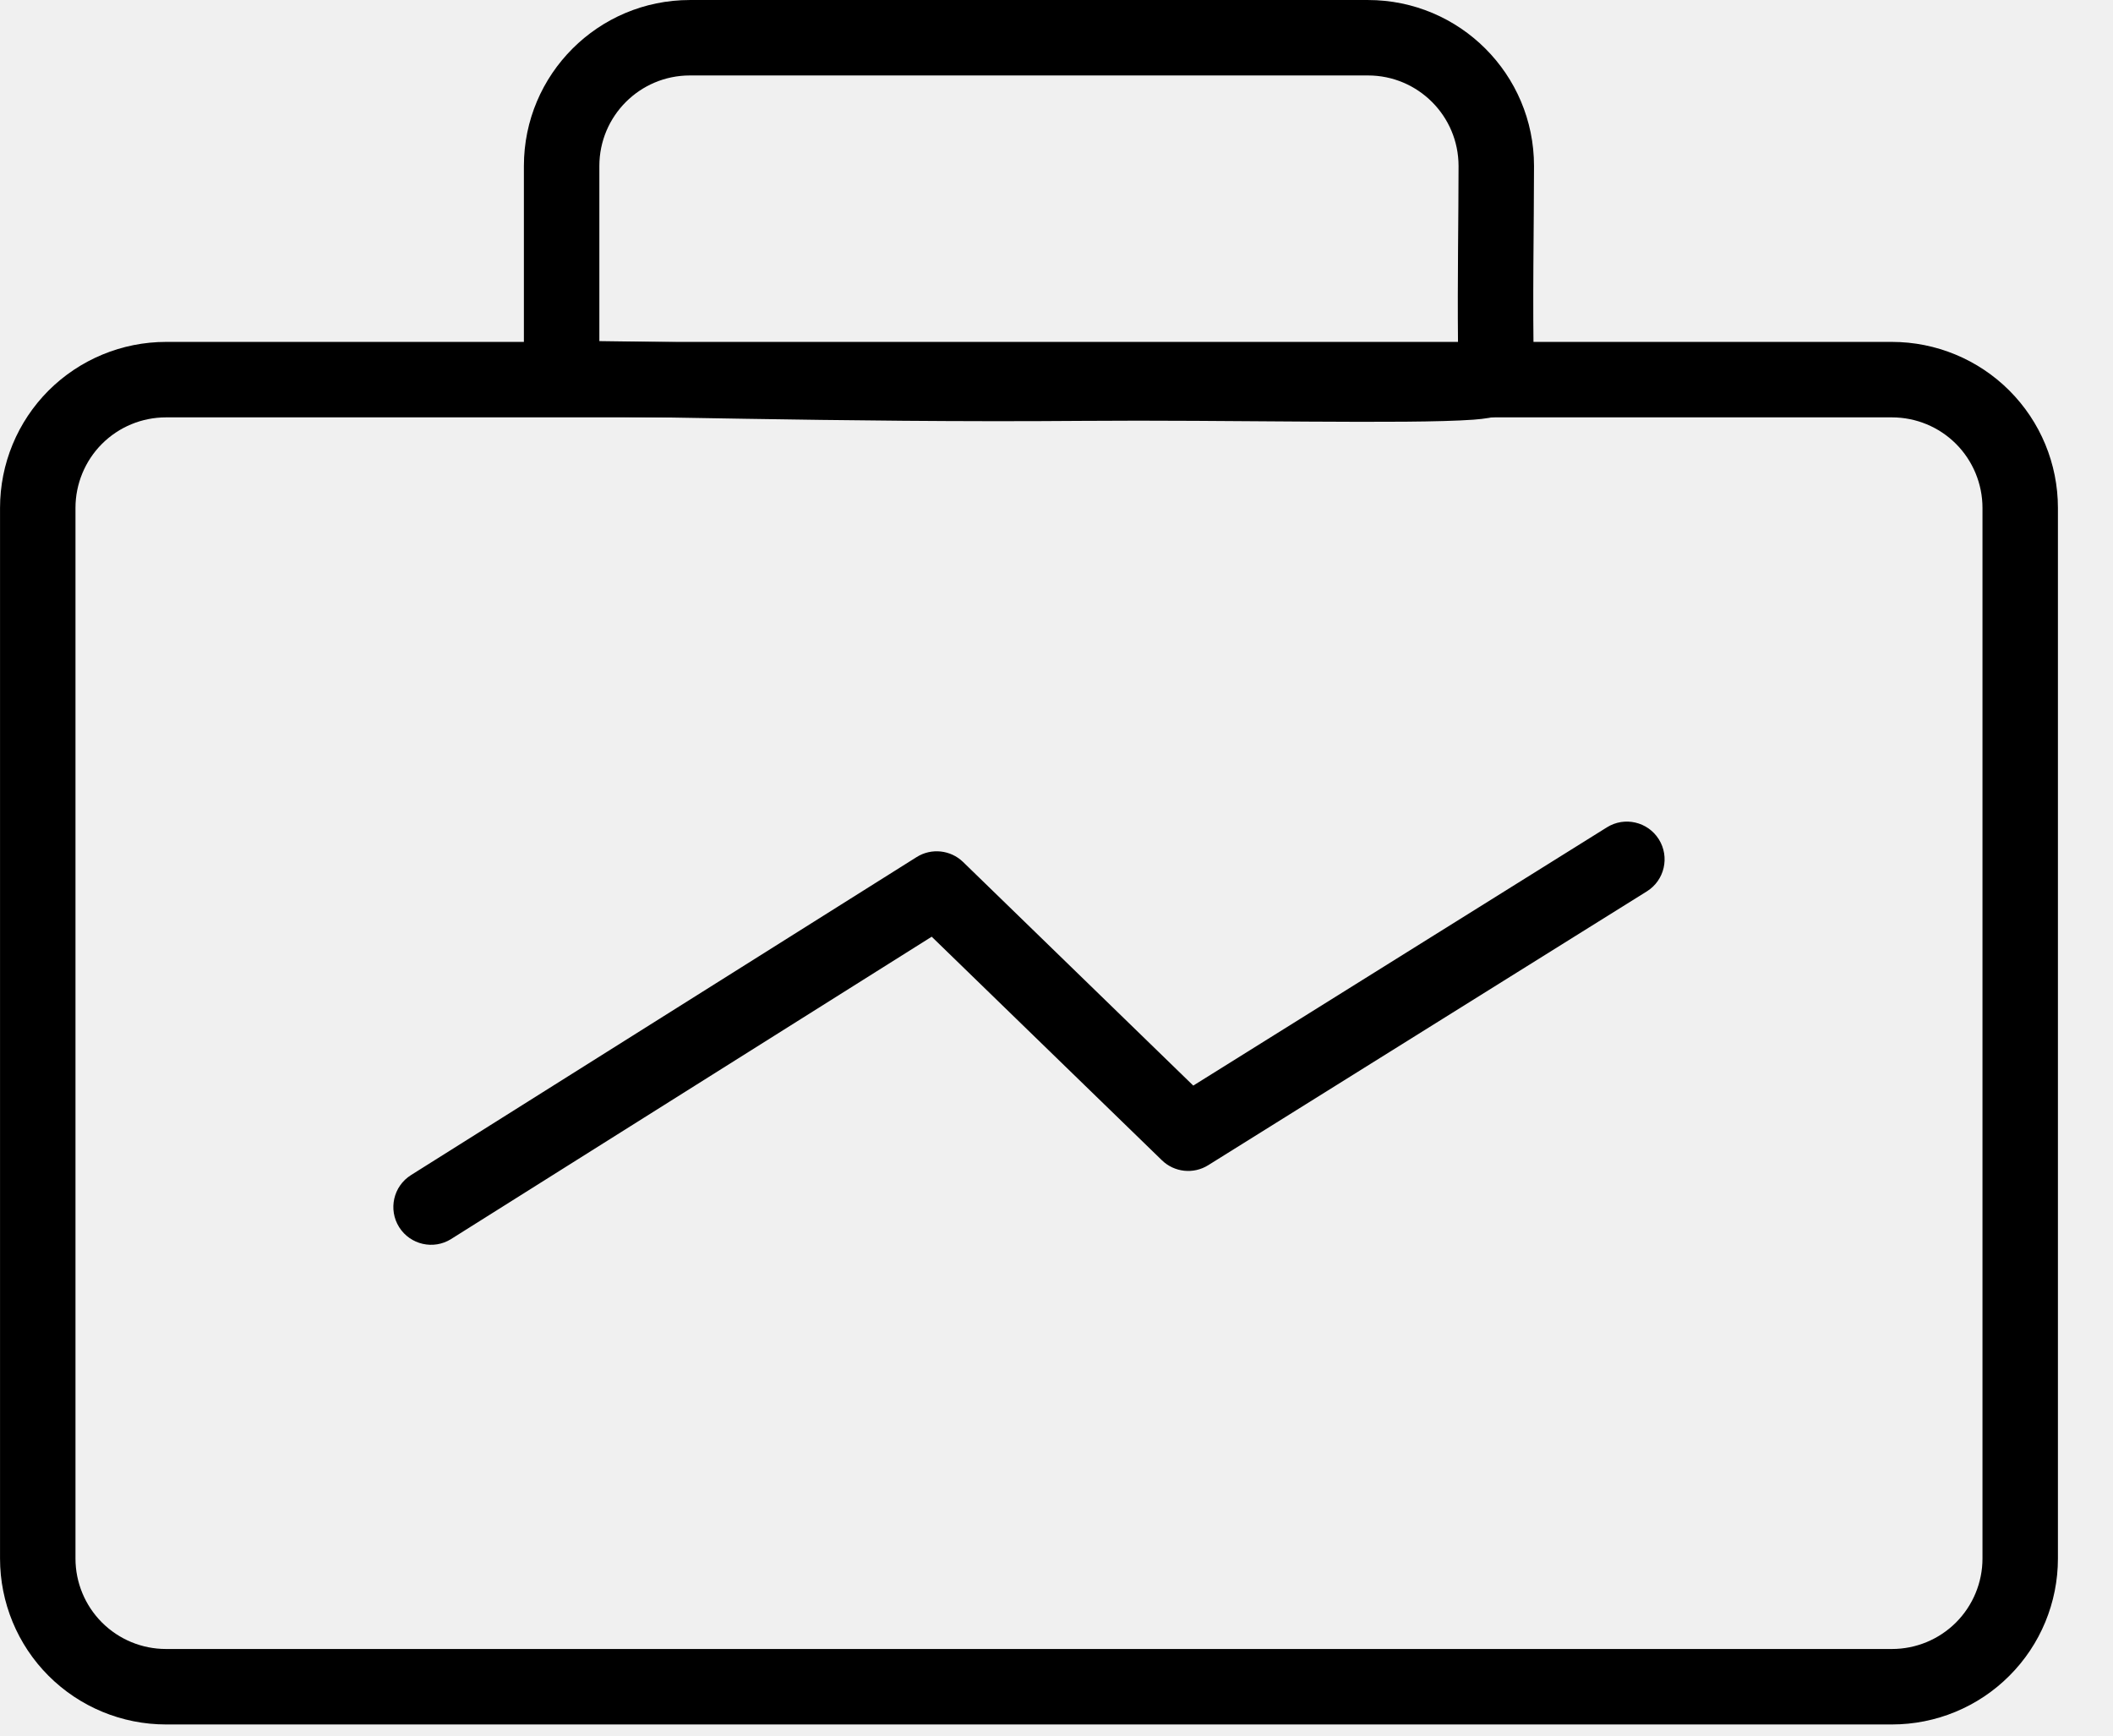
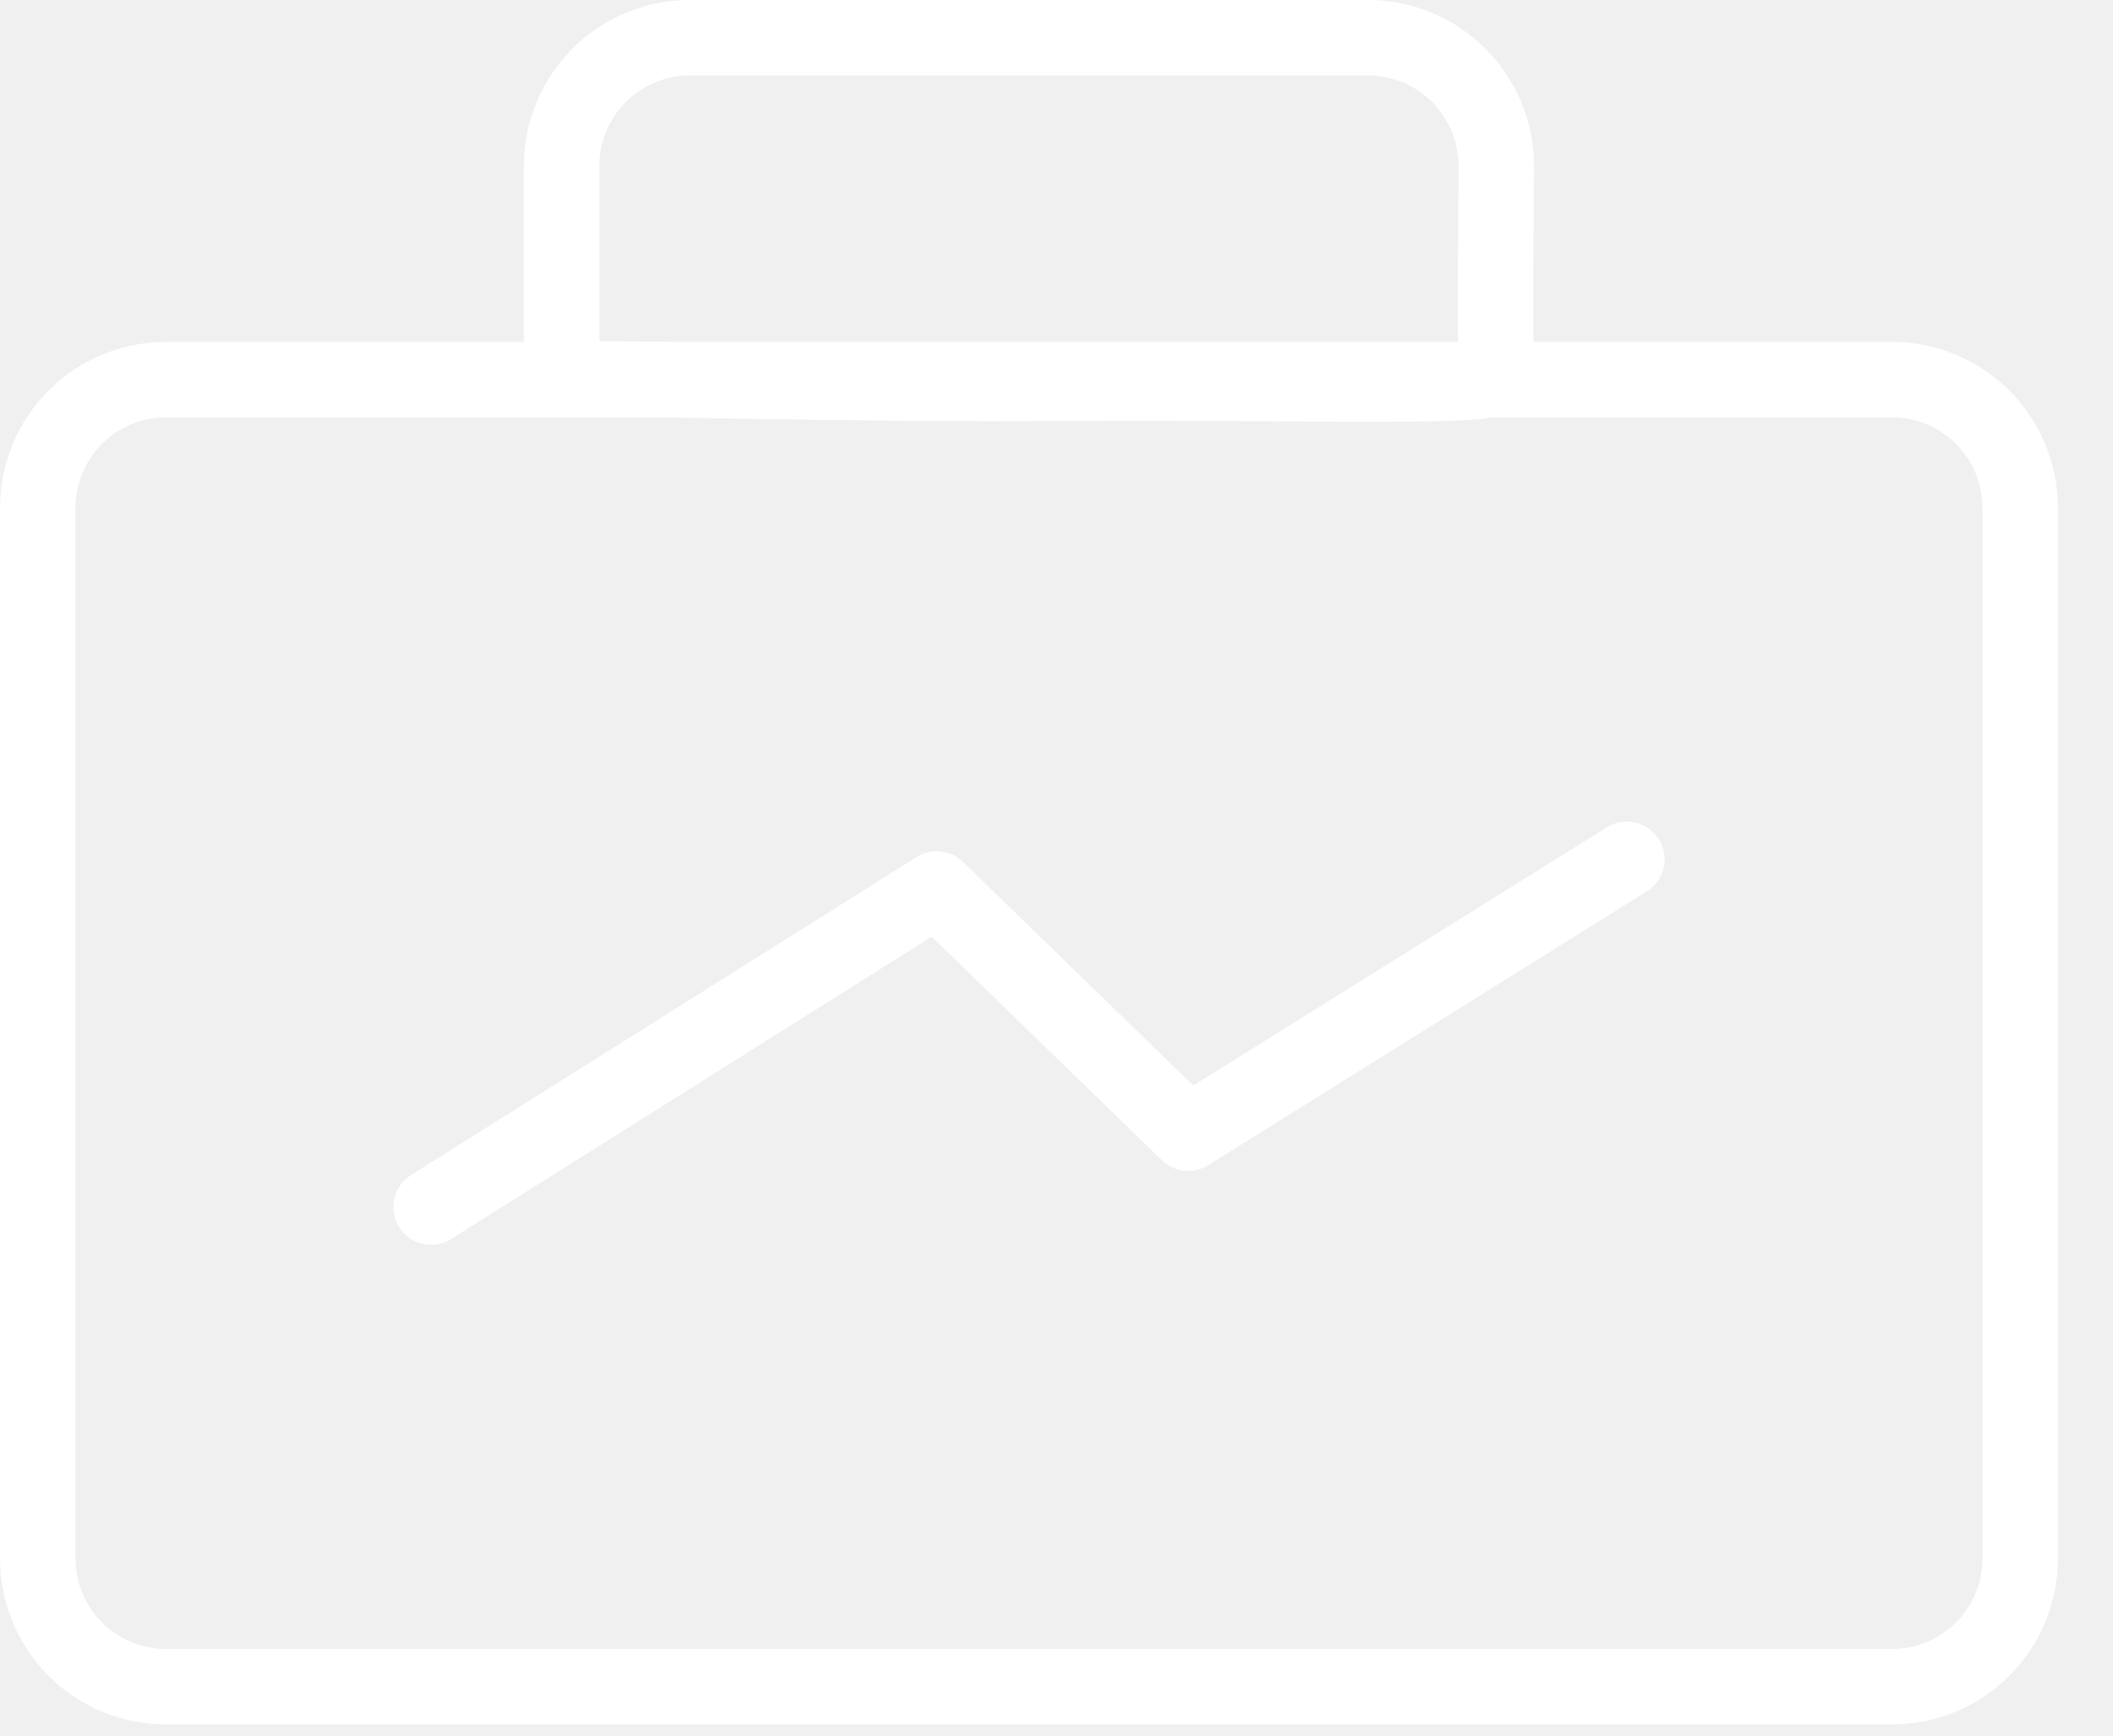
<svg xmlns="http://www.w3.org/2000/svg" width="100%" height="100%" viewBox="0 0 28 23" version="1.1" xml:space="preserve" style="fill-rule:evenodd;clip-rule:evenodd;stroke-linejoin:round;stroke-miterlimit:2;">
-   <g transform="matrix(1,0,0,1,-154.57,-46.2121)">
-     <g transform="matrix(1,0,0,1,-0.757257,-52.3751)">
-       <g transform="matrix(0.816728,0,0,1,78.6451,0)">
-         <path d="M124.586,103.118C125.3,103.118 125.985,103.35 126.49,103.762C126.996,104.175 127.279,104.734 127.279,105.318L127.279,119.24C127.279,119.823 126.996,120.383 126.49,120.795C125.985,121.208 125.3,121.439 124.586,121.439L96.583,121.439C95.869,121.439 95.184,121.208 94.678,120.795C94.173,120.383 93.89,119.823 93.89,119.24L93.89,105.318C93.89,104.734 94.173,104.175 94.678,103.762C95.184,103.35 95.869,103.118 96.583,103.118L124.586,103.118ZM124.586,104.118L96.583,104.118C96.193,104.118 95.82,104.244 95.544,104.469C95.269,104.694 95.114,105 95.114,105.318L95.114,119.24C95.114,119.558 95.269,119.863 95.544,120.088C95.82,120.313 96.193,120.439 96.583,120.439L124.586,120.439C124.976,120.439 125.349,120.313 125.625,120.088C125.9,119.863 126.055,119.558 126.055,119.24L126.055,105.318C126.055,105 125.9,104.694 125.625,104.469C125.349,104.244 124.976,104.118 124.586,104.118Z" />
-       </g>
-       <g transform="matrix(0.385047,0,0,0.526133,126.382,44.5704)">
-         <path d="M94.573,113.161C94.549,113.162 94.525,113.162 94.502,113.162C93.813,113.162 93.242,112.767 93.205,112.263C93.204,112.246 93.203,112.229 93.203,112.211L93.203,106.848C93.203,104.539 95.761,102.668 98.916,102.668L122.253,102.668C125.408,102.668 127.966,104.539 127.966,106.848C127.966,108.359 127.909,110.241 127.965,112.13L127.919,112.406L127.787,112.64L127.59,112.832L127.328,112.989C127.156,113.069 126.664,113.197 125.882,113.238C123.623,113.357 117.454,113.238 112.381,113.268C104.095,113.318 95.776,113.113 94.573,113.161ZM95.8,111.259C98.75,111.282 105.566,111.408 112.36,111.368C116.868,111.341 123.129,111.316 125.35,111.307C125.328,109.701 125.369,108.14 125.369,106.848C125.368,105.589 123.974,104.568 122.253,104.568L98.916,104.568C97.195,104.568 95.8,105.589 95.8,106.849L95.8,111.259Z" />
-       </g>
-       <g transform="matrix(1,0,0,1,-1.3775,-0.163923)">
-         <path d="M162.683,115.17C162.45,115.317 162.141,115.246 161.994,115.013C161.847,114.779 161.917,114.47 162.151,114.323L168.851,110.109C169.046,109.986 169.3,110.013 169.466,110.173L172.517,113.137L177.998,109.715C178.232,109.568 178.541,109.64 178.687,109.874C178.833,110.108 178.762,110.417 178.528,110.563L172.715,114.192C172.52,114.314 172.267,114.287 172.102,114.127L169.051,111.164L162.683,115.17Z" />
+   <g transform="matrix(1,0,0,1,-0.00043492,-0.000222844)">
+     <g transform="matrix(1,0,0,1,-155.327,-98.5872)">
+       <g>
+         <g transform="matrix(0.816728,0,0,1,78.6451,0)">
+           <path d="M124.586,103.118C125.3,103.118 125.985,103.35 126.49,103.762C126.996,104.175 127.279,104.734 127.279,105.318L127.279,119.24C127.279,119.823 126.996,120.383 126.49,120.795C125.985,121.208 125.3,121.439 124.586,121.439L96.583,121.439C95.869,121.439 95.184,121.208 94.678,120.795C94.173,120.383 93.89,119.823 93.89,119.24L93.89,105.318C93.89,104.734 94.173,104.175 94.678,103.762C95.184,103.35 95.869,103.118 96.583,103.118L124.586,103.118ZM124.586,104.118L96.583,104.118C96.193,104.118 95.82,104.244 95.544,104.469C95.269,104.694 95.114,105 95.114,105.318L95.114,119.24C95.114,119.558 95.269,119.863 95.544,120.088C95.82,120.313 96.193,120.439 96.583,120.439L124.586,120.439C124.976,120.439 125.349,120.313 125.625,120.088C125.9,119.863 126.055,119.558 126.055,119.24L126.055,105.318C126.055,105 125.9,104.694 125.625,104.469C125.349,104.244 124.976,104.118 124.586,104.118Z" style="fill:white;" />
+         </g>
+         <g transform="matrix(0.385047,0,0,0.526133,126.382,44.5704)">
+           <path d="M94.573,113.161C94.549,113.162 94.525,113.162 94.502,113.162C93.813,113.162 93.242,112.767 93.205,112.263C93.204,112.246 93.203,112.229 93.203,112.211L93.203,106.848C93.203,104.539 95.761,102.668 98.916,102.668L122.253,102.668C125.408,102.668 127.966,104.539 127.966,106.848C127.966,108.359 127.909,110.241 127.965,112.13L127.919,112.406L127.787,112.64L127.59,112.832L127.328,112.989C127.156,113.069 126.664,113.197 125.882,113.238C123.623,113.357 117.454,113.238 112.381,113.268C104.095,113.318 95.776,113.113 94.573,113.161ZM95.8,111.259C98.75,111.282 105.566,111.408 112.36,111.368C116.868,111.341 123.129,111.316 125.35,111.307C125.328,109.701 125.369,108.14 125.369,106.848C125.368,105.589 123.974,104.568 122.253,104.568L98.916,104.568C97.195,104.568 95.8,105.589 95.8,106.849L95.8,111.259Z" style="fill:white;" />
+         </g>
+         <g transform="matrix(1,0,0,1,-1.3775,-0.163923)">
+           <path d="M162.683,115.17C162.45,115.317 162.141,115.246 161.994,115.013C161.847,114.779 161.917,114.47 162.151,114.323L168.851,110.109C169.046,109.986 169.3,110.013 169.466,110.173L172.517,113.137L177.998,109.715C178.232,109.568 178.541,109.64 178.687,109.874C178.833,110.108 178.762,110.417 178.528,110.563L172.715,114.192C172.52,114.314 172.267,114.287 172.102,114.127L169.051,111.164L162.683,115.17Z" style="fill:white;" />
+         </g>
      </g>
    </g>
  </g>
</svg>
